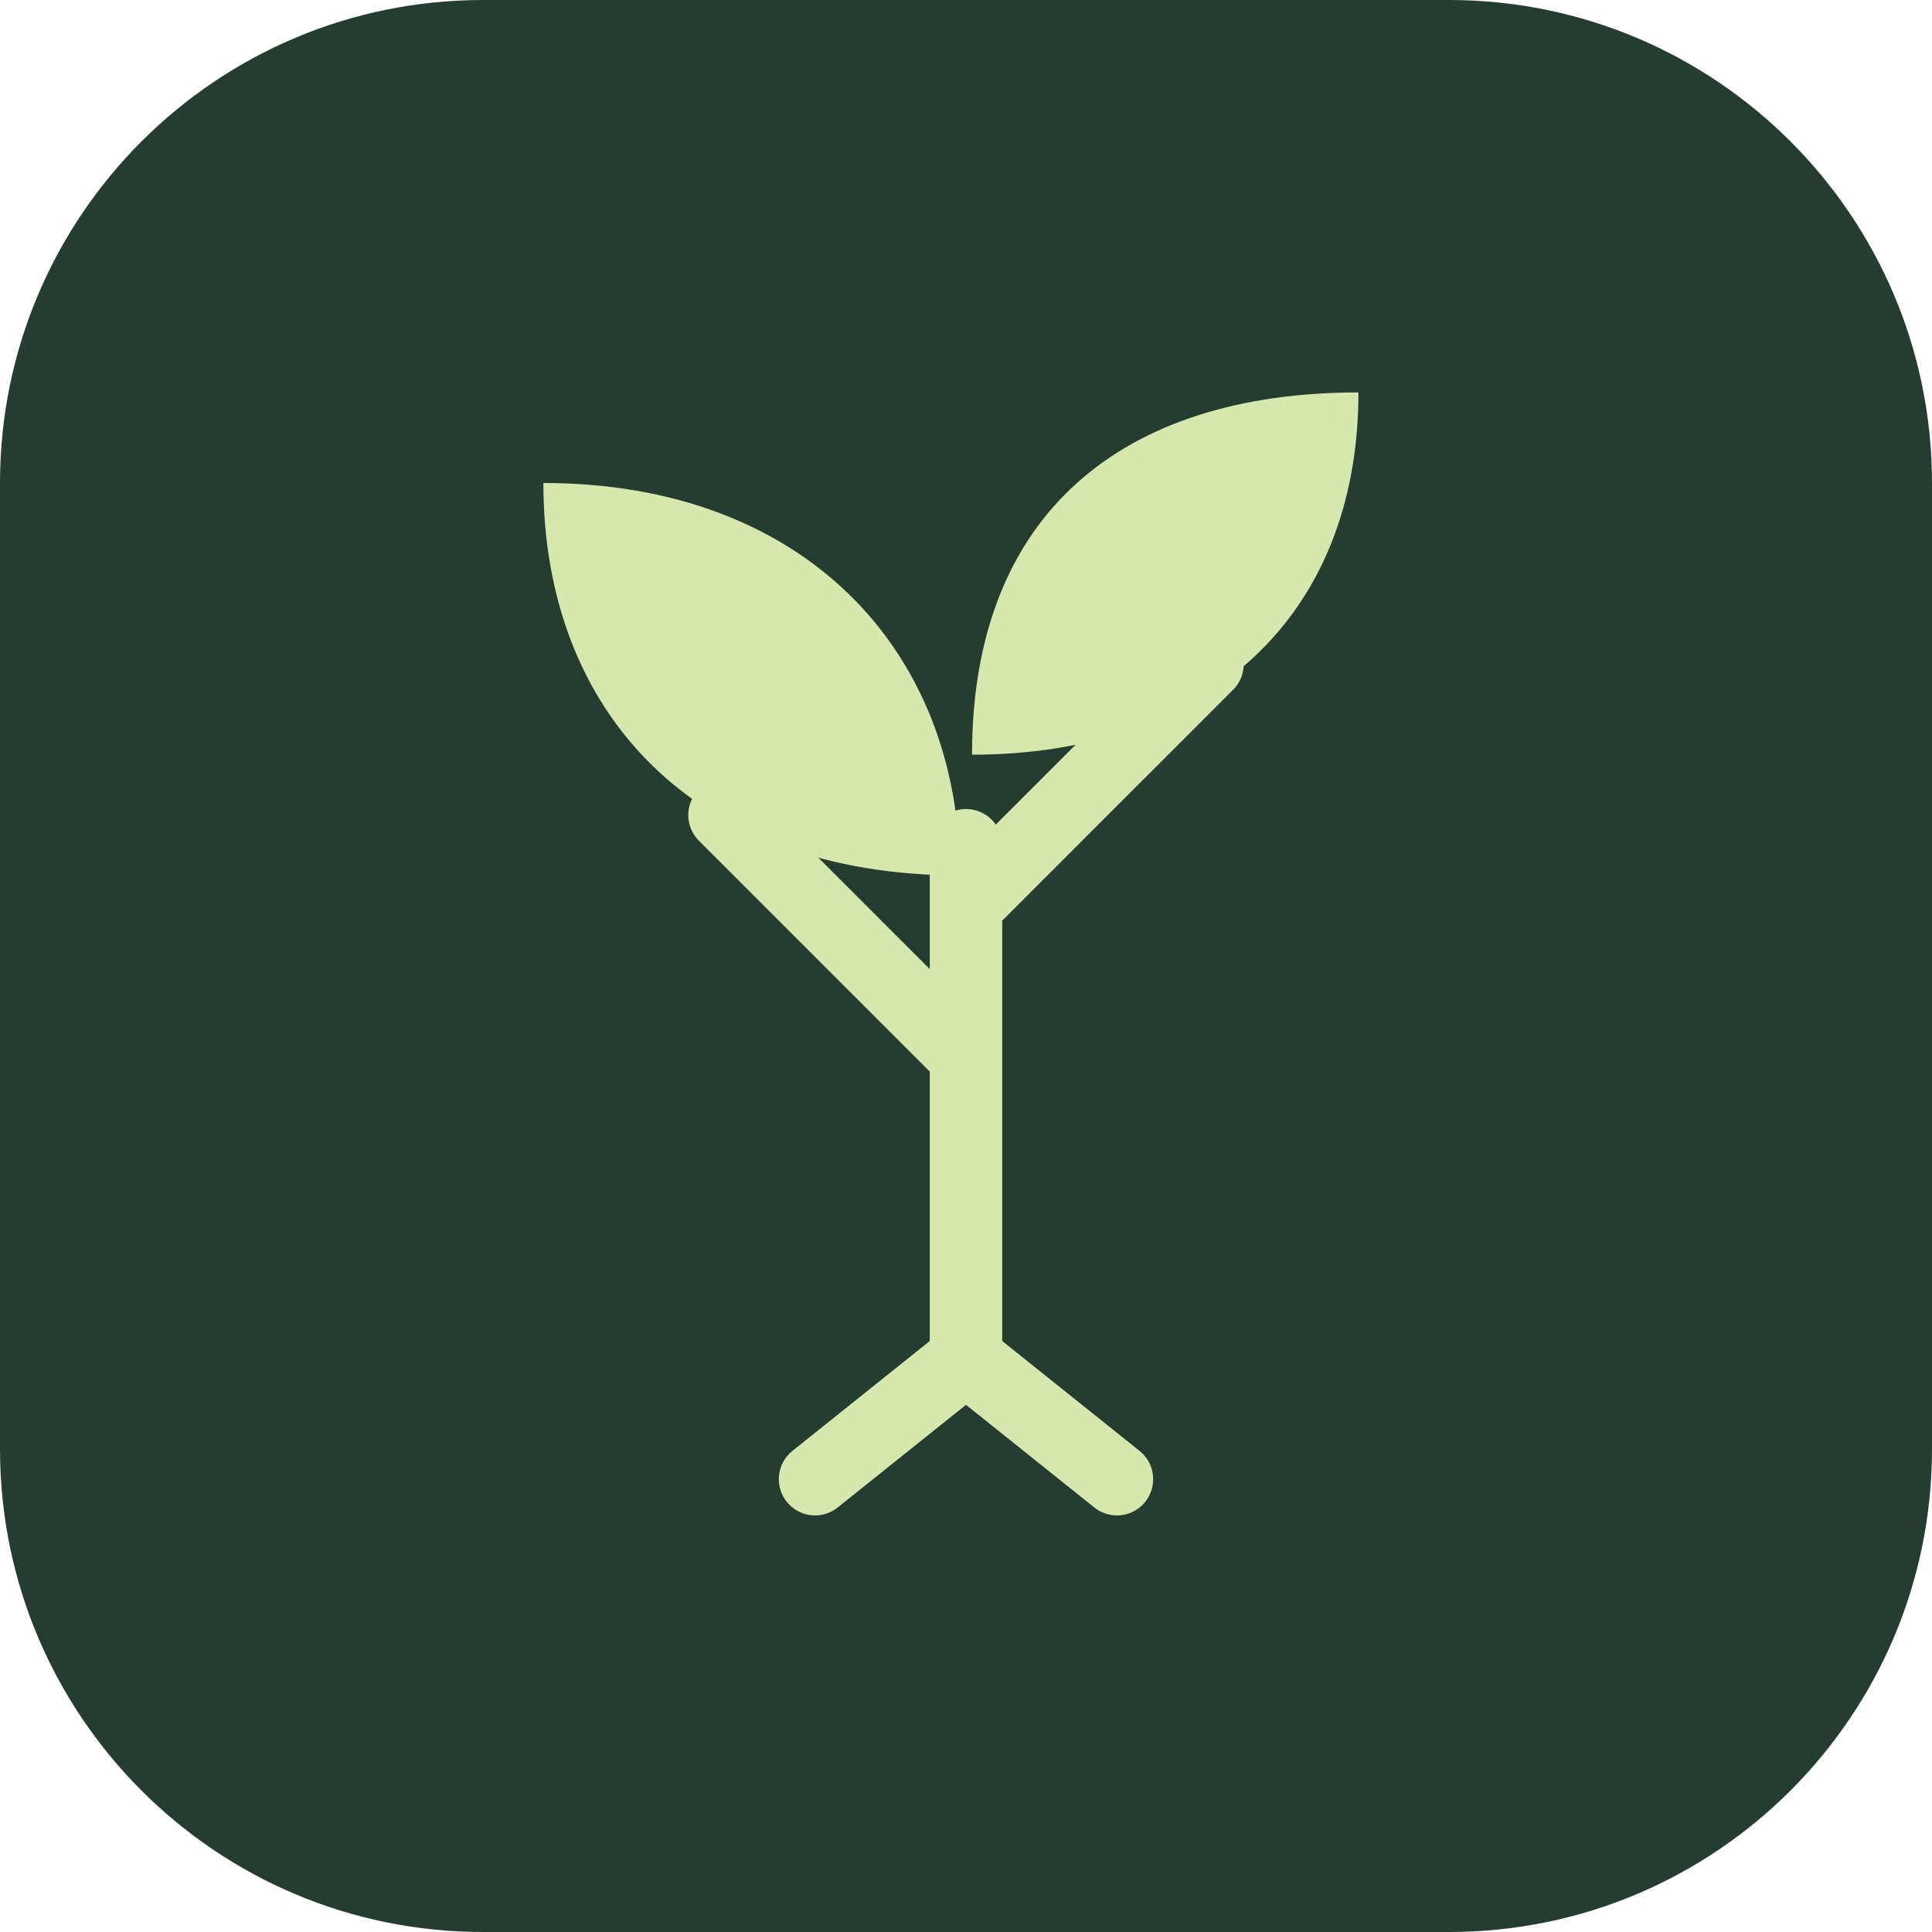
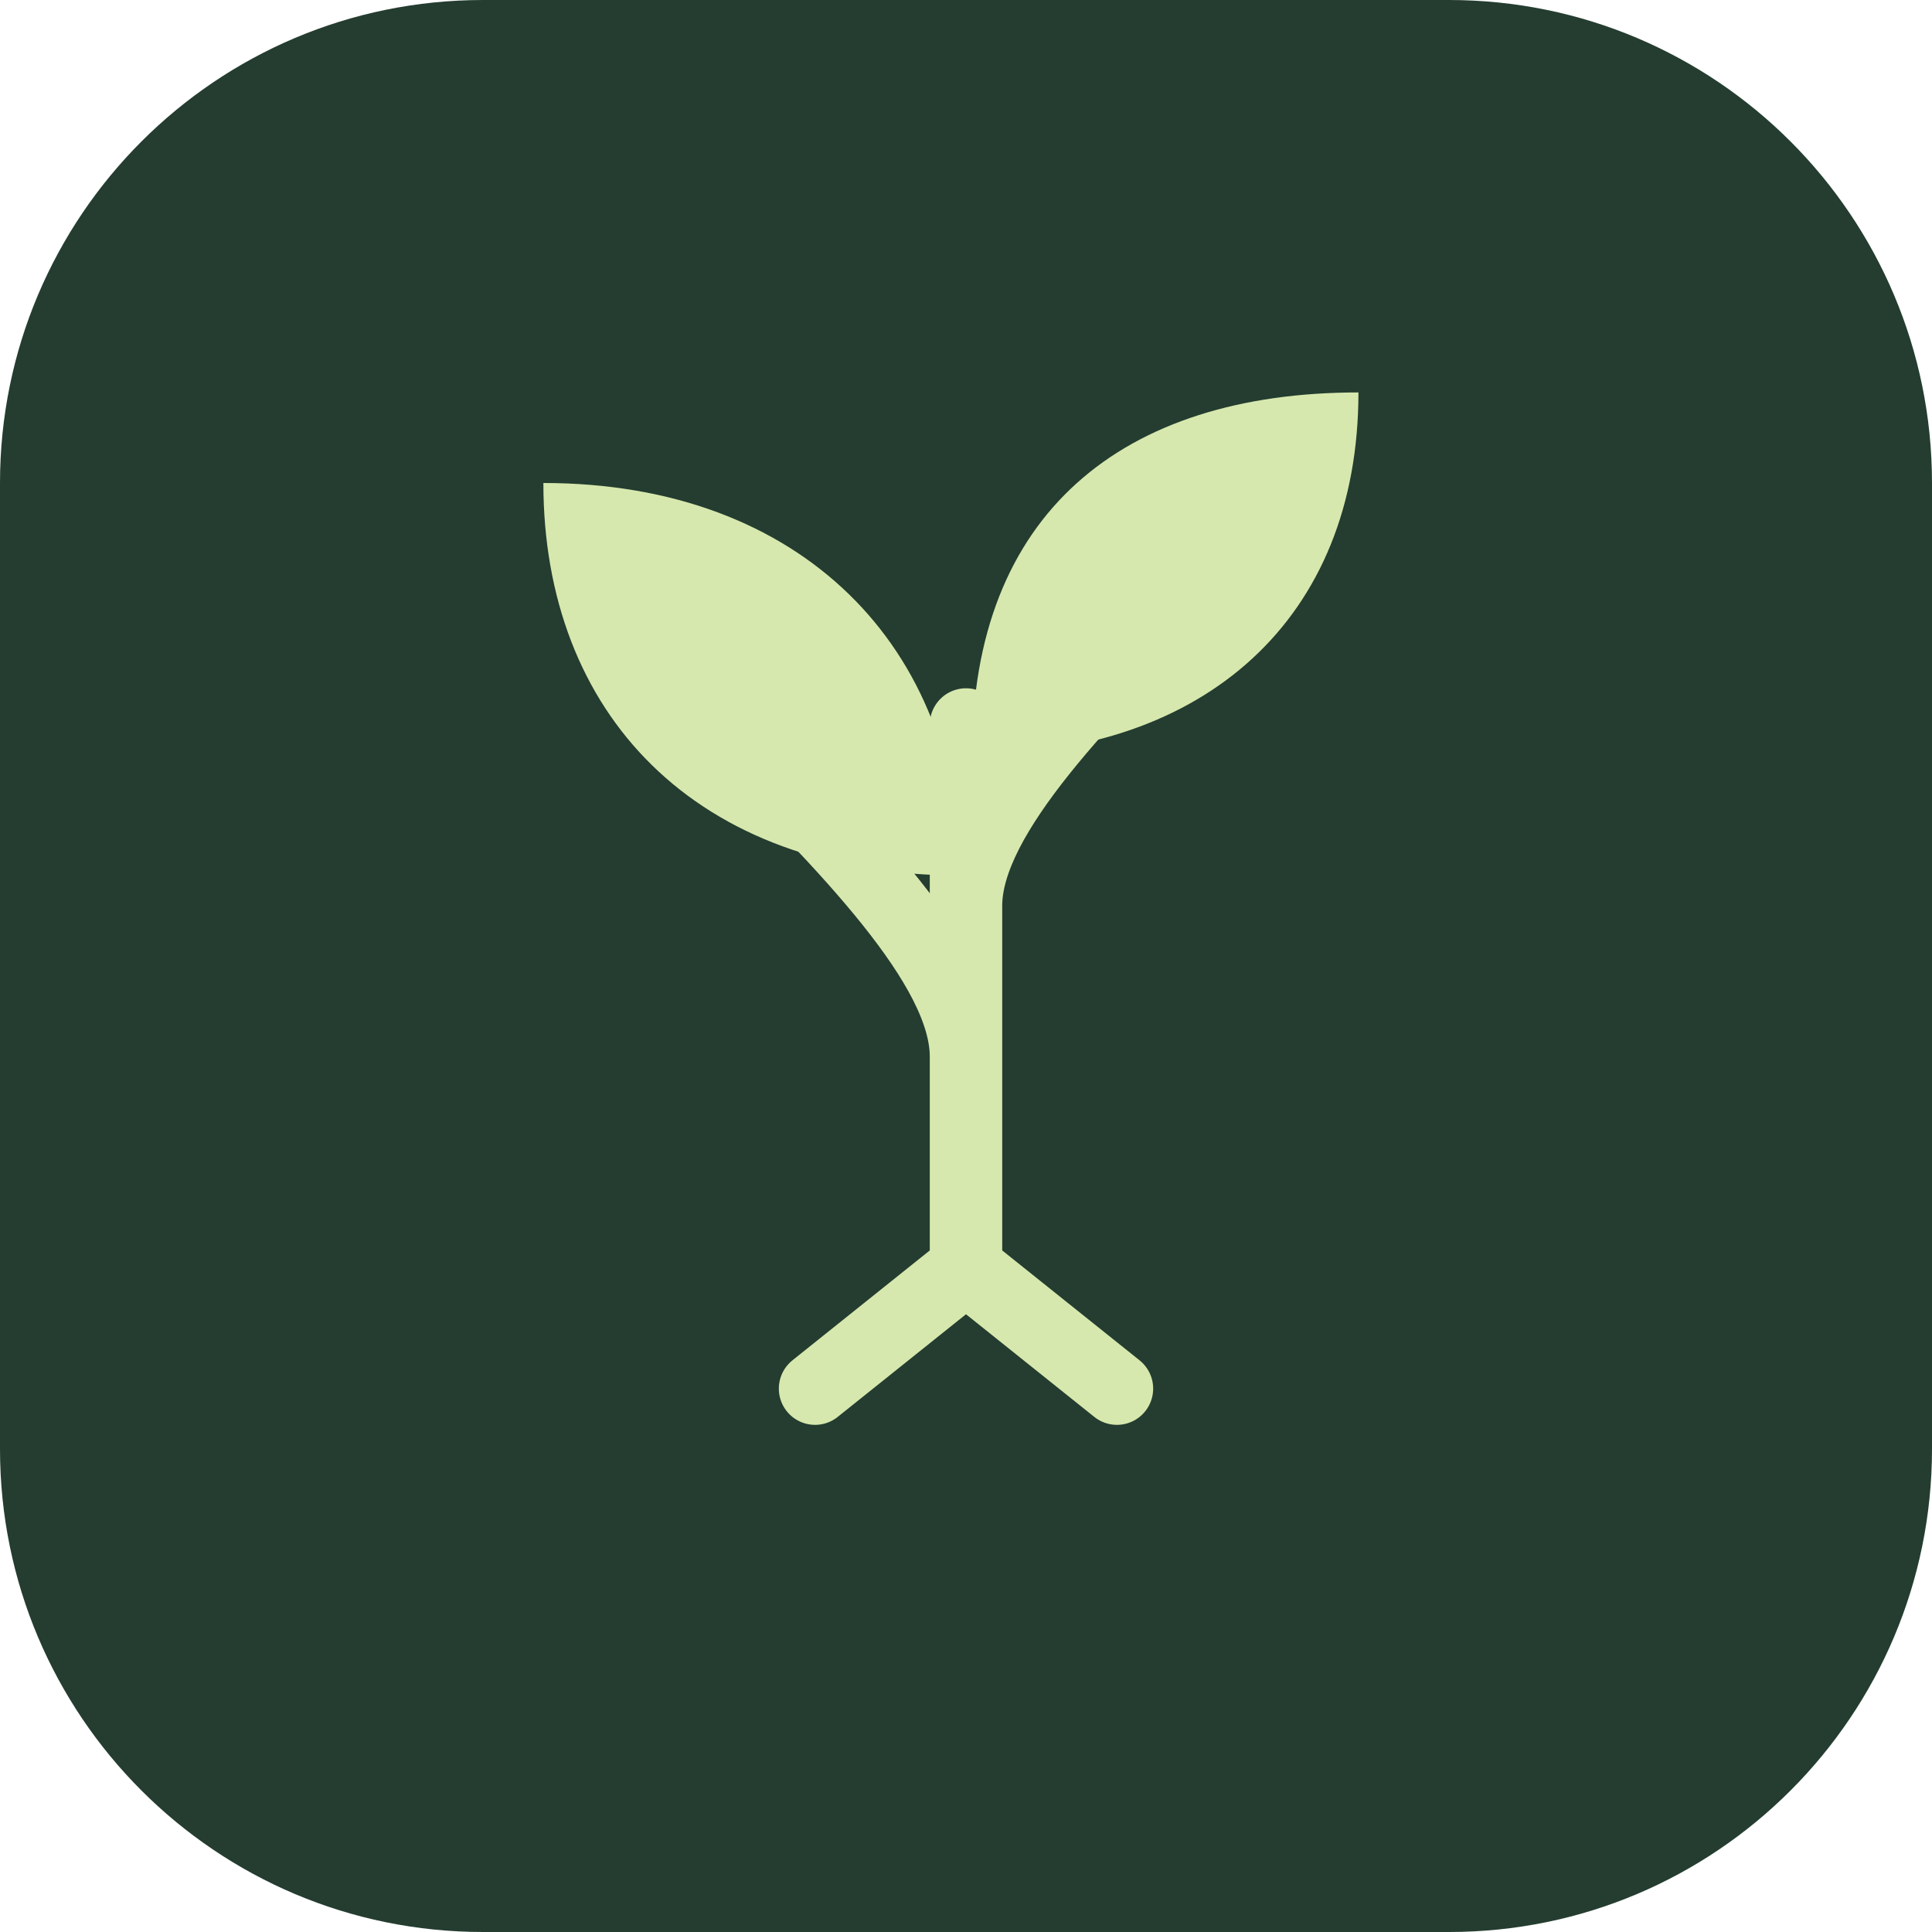
<svg xmlns="http://www.w3.org/2000/svg" viewBox="0 0 64 64" fill="none">
  <rect width="64" height="64" rx="16" fill="#243d30" />
  <g transform="translate(12 10)" stroke="#d7e8ae" stroke-width="2.4" stroke-linecap="round" stroke-linejoin="round">
-     <path d="M20 35V18m0 7-8-8m8 3 8-8m-8 23-5 4m5-4 5 4" />
+     <path d="M20 32V14M20 25C20 22 16 18 12 14M20 20C20 17 24 13 28 9M20 32l-5 4m5-4 5 4" />
    <path d="M19.8 19C11 19 6 13.6 6 6c8.6 0 13.8 5.5 13.8 13ZM20.2 15C20.2 7 25.2 3 33 3c0 7.5-5.1 12-12.8 12Z" fill="#d7e8ae" stroke="none" />
  </g>
</svg>
